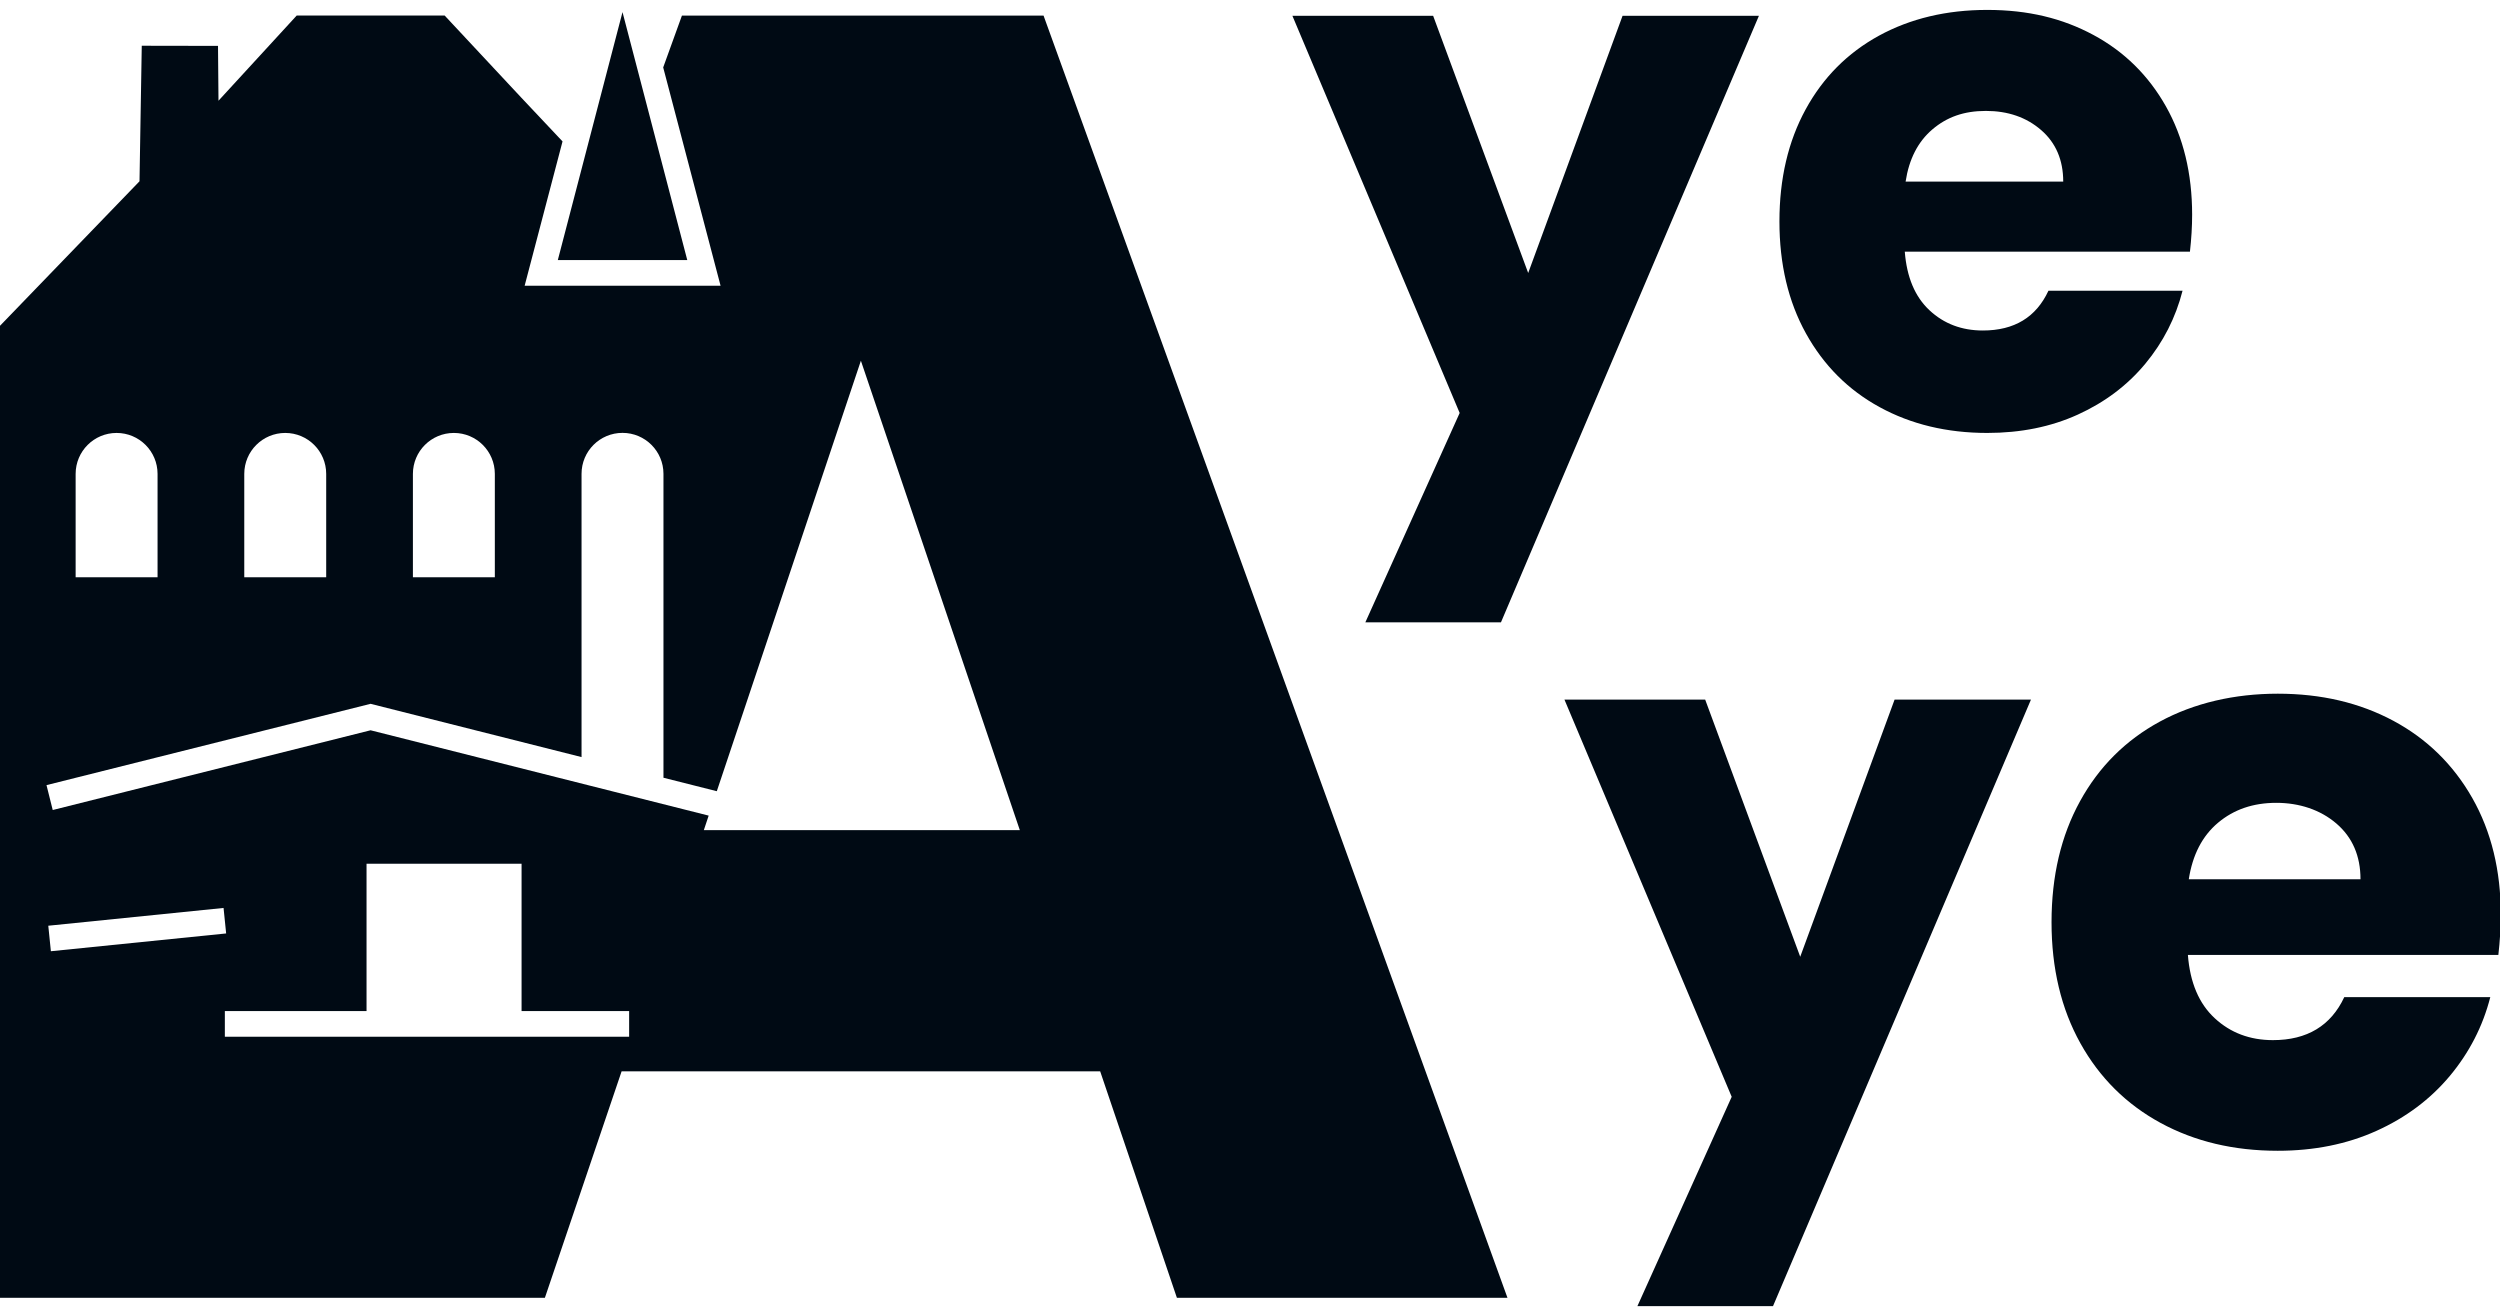
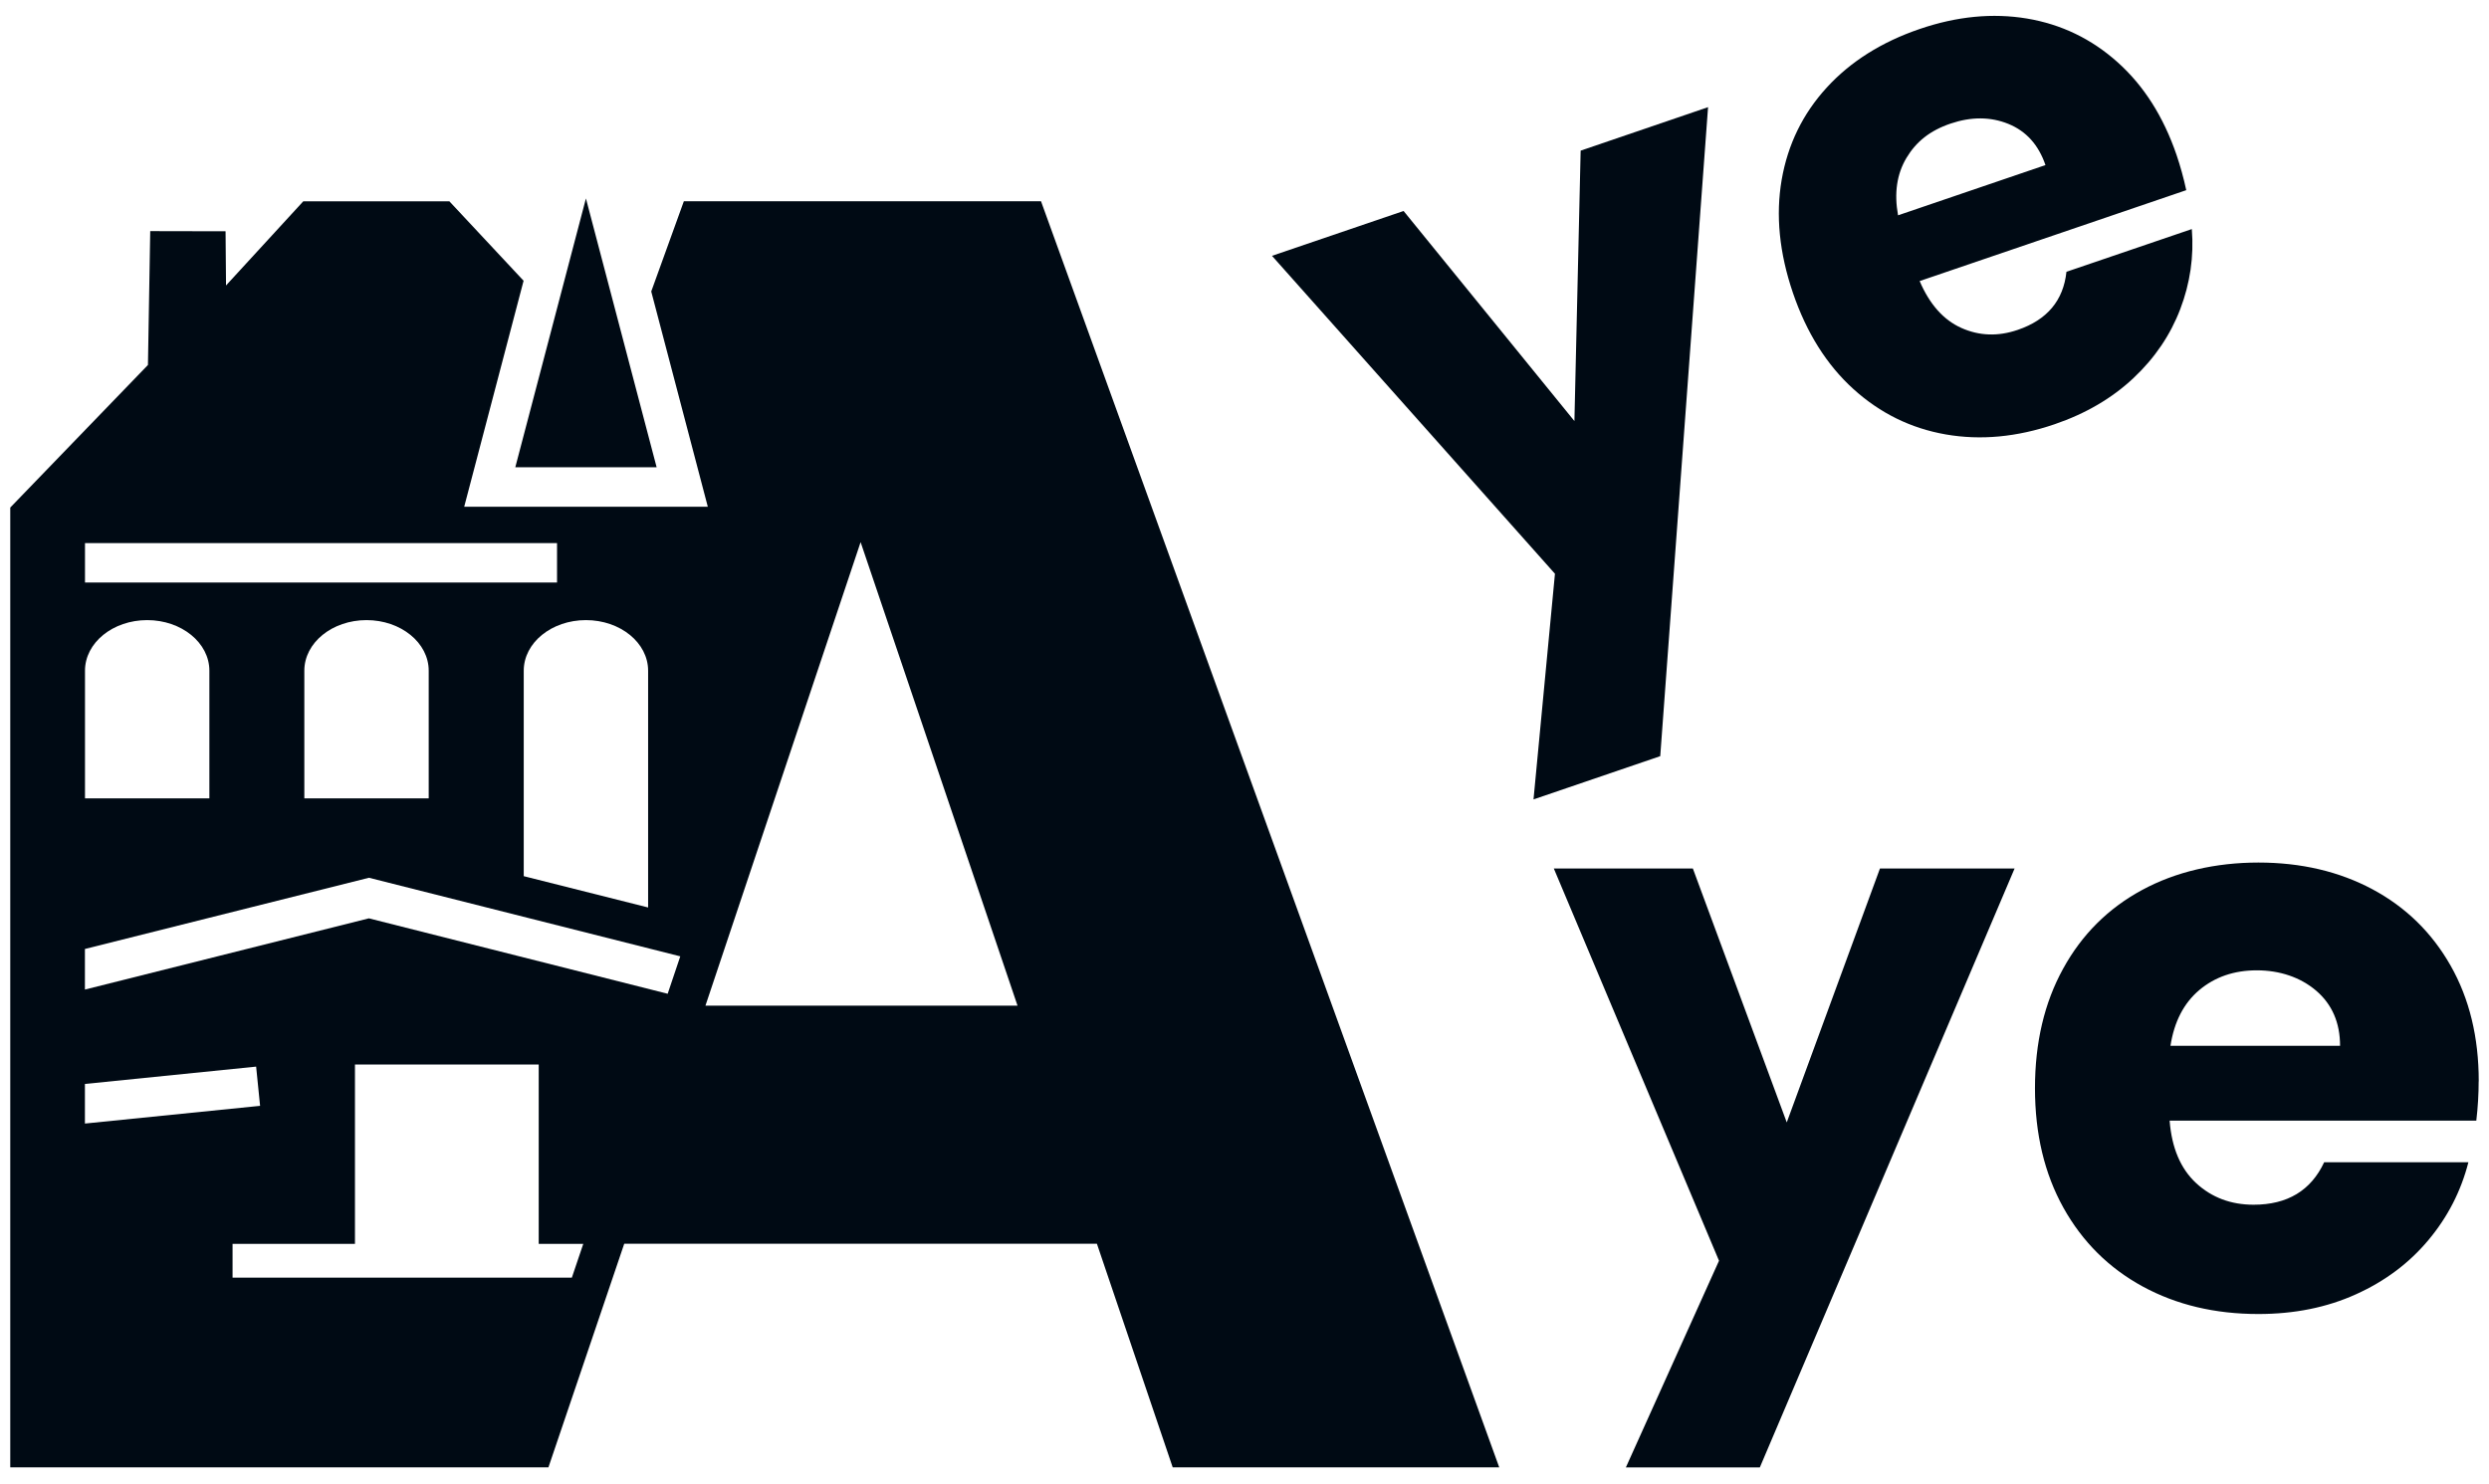
- <svg xmlns="http://www.w3.org/2000/svg" id="logo_desktop_" data-name="logo (desktop)" viewBox="0 0 365.58 191">
+ <svg xmlns="http://www.w3.org/2000/svg" id="logo-sw" viewBox="0 0 327.39 195.13">
  <defs>
    <style>
      .cls-1 {
-         stroke: #000a14;
-         stroke-miterlimit: 10;
-         stroke-width: 3.75px;
-       }
- 
-       .cls-1, .cls-2 {
        fill: #000a14;
-       }
- 
-       .cls-2 {
        stroke-width: 0px;
      }
    </style>
  </defs>
-   <g>
-     <path class="cls-2" d="M257.21,2.31l-37.72,88.69h-19.83l13.79-30.61L188.99,2.31h20.58l13.9,37.61,13.8-37.61h19.94Z" />
-     <path class="cls-2" d="M320.25,36.8h-41.71c.29,3.74,1.49,6.59,3.61,8.57,2.12,1.98,4.72,2.96,7.81,2.96,4.6,0,7.79-1.94,9.59-5.82h19.61c-1.01,3.95-2.82,7.51-5.44,10.67-2.62,3.16-5.91,5.64-9.86,7.44-3.95,1.8-8.37,2.69-13.26,2.69-5.89,0-11.14-1.26-15.73-3.77-4.6-2.51-8.19-6.11-10.78-10.78-2.59-4.67-3.88-10.13-3.88-16.38s1.28-11.71,3.83-16.38c2.55-4.67,6.12-8.26,10.72-10.78,4.6-2.51,9.88-3.77,15.84-3.77s10.99,1.22,15.52,3.66c4.53,2.44,8.06,5.93,10.61,10.45,2.55,4.53,3.83,9.81,3.83,15.84,0,1.72-.11,3.52-.32,5.39ZM301.71,26.56c0-3.16-1.08-5.68-3.23-7.54-2.16-1.87-4.85-2.8-8.08-2.8s-5.7.9-7.81,2.69c-2.12,1.8-3.43,4.35-3.93,7.65h23.06Z" />
+   <g id="logo">
+     <g id="ye_gelb" data-name="ye gelb">
+       <path class="cls-1" d="M224.67,14.09l-6.29,85.4-16.67,5.69,2.82-29.69-37.22-41.83,17.31-5.9,22.47,27.64.82-35.58,16.76-5.72Z" />
+       <path class="cls-1" d="M287.57,25.02l-35.07,11.96c1.31,3.06,3.14,5.12,5.49,6.17,2.35,1.05,4.82,1.14,7.42.25,3.87-1.32,6-3.87,6.4-7.64l16.49-5.62c.29,3.61-.22,7.12-1.52,10.53-1.3,3.41-3.35,6.44-6.16,9.08-2.81,2.64-6.27,4.67-10.37,6.07-4.95,1.69-9.72,2.14-14.31,1.34-4.59-.8-8.64-2.79-12.15-5.97-3.51-3.18-6.17-7.41-7.96-12.66-1.79-5.26-2.28-10.21-1.48-14.87.81-4.66,2.78-8.7,5.93-12.14,3.14-3.43,7.22-6,12.24-7.71,4.89-1.67,9.59-2.12,14.1-1.37,4.51.76,8.48,2.67,11.92,5.75,3.44,3.08,6.03,7.15,7.76,12.22.49,1.45.92,2.99,1.27,4.62ZM269.05,21.72c-.91-2.66-2.53-4.46-4.88-5.42-2.35-.95-4.88-.96-7.6-.04s-4.53,2.39-5.8,4.51c-1.27,2.12-1.64,4.64-1.11,7.56l19.39-6.61Z" />
+     </g>
+     <g id="ye_blau" data-name="ye blau">
+       <path class="cls-1" d="M326.04,142.26c0-5.79-1.23-10.86-3.7-15.21-2.47-4.35-5.89-7.69-10.27-10.04-4.38-2.34-9.38-3.52-15.01-3.52s-10.88,1.21-15.32,3.62c-4.45,2.41-7.91,5.86-10.37,10.35-2.47,4.48-3.7,9.73-3.7,15.73s1.25,11.24,3.75,15.73c2.5,4.48,5.98,7.93,10.42,10.35,4.45,2.42,9.52,3.62,15.22,3.62,4.72,0,9-.86,12.82-2.59,3.82-1.72,7-4.1,9.54-7.14,2.54-3.03,4.29-6.45,5.26-10.24h-18.97c-1.74,3.72-4.83,5.59-9.28,5.59-2.99,0-5.51-.95-7.56-2.84-2.05-1.9-3.21-4.64-3.49-8.22h40.34c.21-1.79.31-3.52.31-5.17ZM285.49,137.61c.49-3.17,1.75-5.62,3.8-7.35,2.05-1.72,4.57-2.59,7.56-2.59s5.73.9,7.82,2.69c2.08,1.79,3.13,4.21,3.13,7.24h-22.31Z" />
+       <path class="cls-1" d="M264.99,114.27l-33.51,78.8h-17.62l12.25-27.19-21.73-51.61h18.29l12.35,33.41,12.26-33.41h17.71Z" />
+     </g>
+     <polyline id="spitze" class="cls-1" points="77.07 26.11 67.78 61.48 86.37 61.48 77.07 26.11" />
+     <path id="A" class="cls-1" d="M136.93,26.48h-46.98l-4.29,11.87,7.44,28.32h-32.04l7.81-29.73-9.76-10.45h-19.22l-10.16,11.07-.06-7.13-9.91-.02-.3,17.61L1.35,66.78v126.28h70.79s9.97-29.42,9.97-29.42h62.17l9.97,29.42h42.95L136.93,26.48ZM85.25,88.25v31.15l-16.36-4.12v-27.03c0-3.68,3.66-6.66,8.18-6.66s8.18,2.98,8.18,6.66ZM11.18,71.46h62.09v5.18H11.18v-5.18ZM56.39,88.25v16.79h-16.36v-16.79c0-3.68,3.66-6.66,8.18-6.66s8.18,2.98,8.18,6.66ZM27.54,88.25v16.79H11.18v-16.79c0-3.68,3.66-6.66,8.18-6.66s8.18,2.98,8.18,6.66ZM11.17,142.62l22.52-2.28.52,5.16-23.04,2.33v-5.21ZM75.22,168.1H30.59v-4.44h16.1v-23.6h24.17v23.6h5.86l-1.5,4.44ZM87.81,130.75l-39.29-9.92-37.35,9.37v-5.34l37.36-9.37,40.95,10.34-1.66,4.93ZM92.79,132.32l20.41-60.99,20.64,60.99h-41.05Z" />
  </g>
-   <path class="cls-2" d="M296.99,102.31l-37.72,88.69h-19.83l13.79-30.61-24.46-58.09h20.58l13.9,37.61,13.8-37.61h19.94Z" />
-   <path class="cls-2" d="M365.7,133.82c0-6.52-1.39-12.23-4.17-17.12-2.78-4.89-6.63-8.66-11.55-11.3-4.93-2.64-10.56-3.96-16.89-3.96s-12.24,1.36-17.25,4.08c-5.01,2.72-8.9,6.6-11.67,11.64-2.78,5.05-4.17,10.95-4.17,17.7s1.41,12.65,4.22,17.7c2.81,5.05,6.73,8.93,11.73,11.65,5.01,2.72,10.71,4.07,17.13,4.07,5.32,0,10.13-.97,14.43-2.91,4.3-1.94,7.88-4.62,10.73-8.03,2.85-3.42,4.83-7.26,5.92-11.53h-21.35c-1.96,4.19-5.44,6.29-10.44,6.29-3.36,0-6.2-1.07-8.5-3.2-2.31-2.13-3.62-5.22-3.93-9.26h45.4c.23-2.02.35-3.96.35-5.82ZM320.07,128.58c.55-3.57,1.97-6.33,4.28-8.27,2.31-1.94,5.14-2.91,8.51-2.91s6.45,1.01,8.8,3.03c2.35,2.02,3.52,4.74,3.52,8.15h-25.11Z" />
-   <line class="cls-1" x1="87.73" y1="53.49" x2="11.06" y2="53.49" />
-   <polygon class="cls-2" points="100.5 38.03 91.03 1.77 81.57 38.03 100.5 38.03" />
-   <path class="cls-2" d="M152.6,2.28h-52.88l-2.74,7.58,8.39,31.92h-28.65l5.54-21.1-6.03-6.4-11.21-12.01h-21.63l-11.44,12.46-.07-8.02-11.15-.02-.33,19.82L0,47.64v142.14h28.92s2.95,0,2.95,0h0s47.81,0,47.81,0l11.22-33.12h69.98l11.22,33.12h48.34L152.6,2.28ZM60.38,69.3c0-3.31,2.68-5.99,5.99-5.99s5.99,2.68,5.99,5.99v15.11h-11.98v-15.11ZM35.72,69.3c0-3.31,2.68-5.99,5.99-5.99s5.99,2.68,5.99,5.99v15.11h-11.98v-15.11ZM11.06,69.3c0-3.31,2.68-5.99,5.99-5.99s5.99,2.68,5.99,5.99v15.11h-11.98v-15.11ZM7.44,139.1l-.38-3.73,25.63-2.6.38,3.73-25.63,2.6ZM92.01,151.6h-59.13v-3.75h20.72v-21.54h22.67v21.54h15.73v3.75ZM102.92,121.4l.71-2.13-49.44-12.48-46.48,11.66-.91-3.64,47.39-11.89,30.85,7.79v-41.42c0-3.31,2.68-5.99,5.99-5.99s5.99,2.68,5.99,5.99v44.44l7.8,1.97,21.07-62.95,23.24,68.64h-46.21Z" />
</svg>
